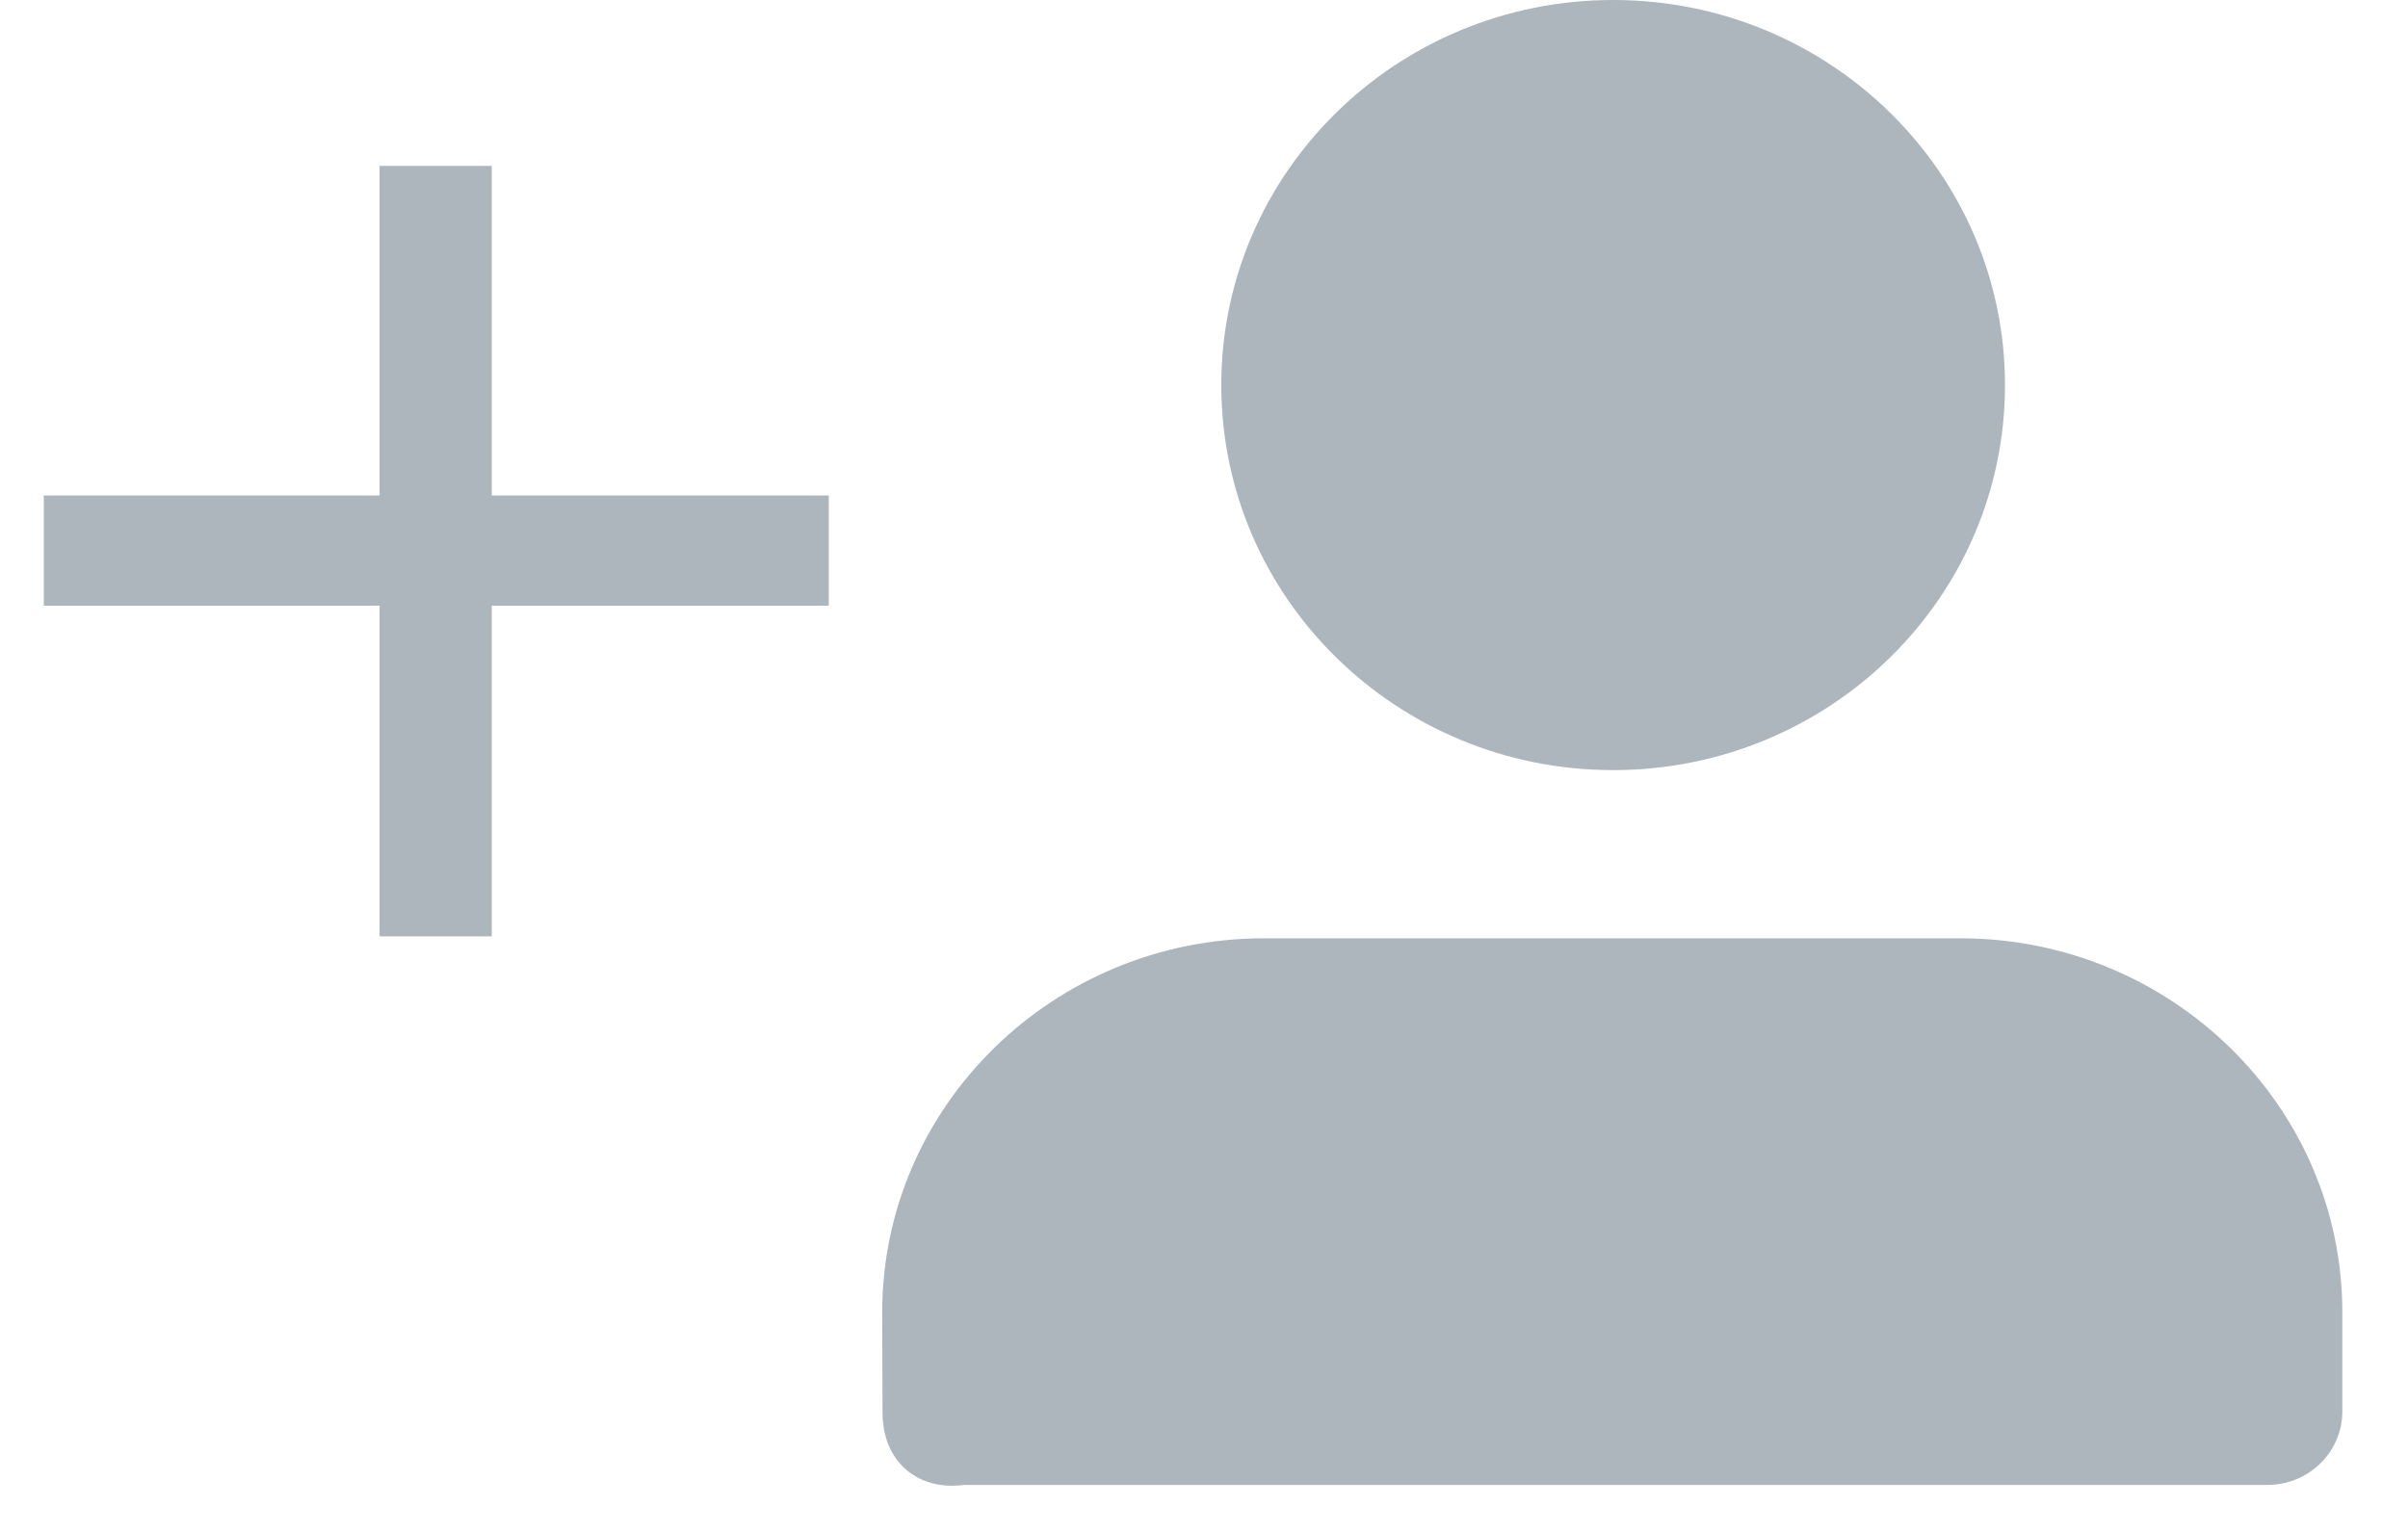
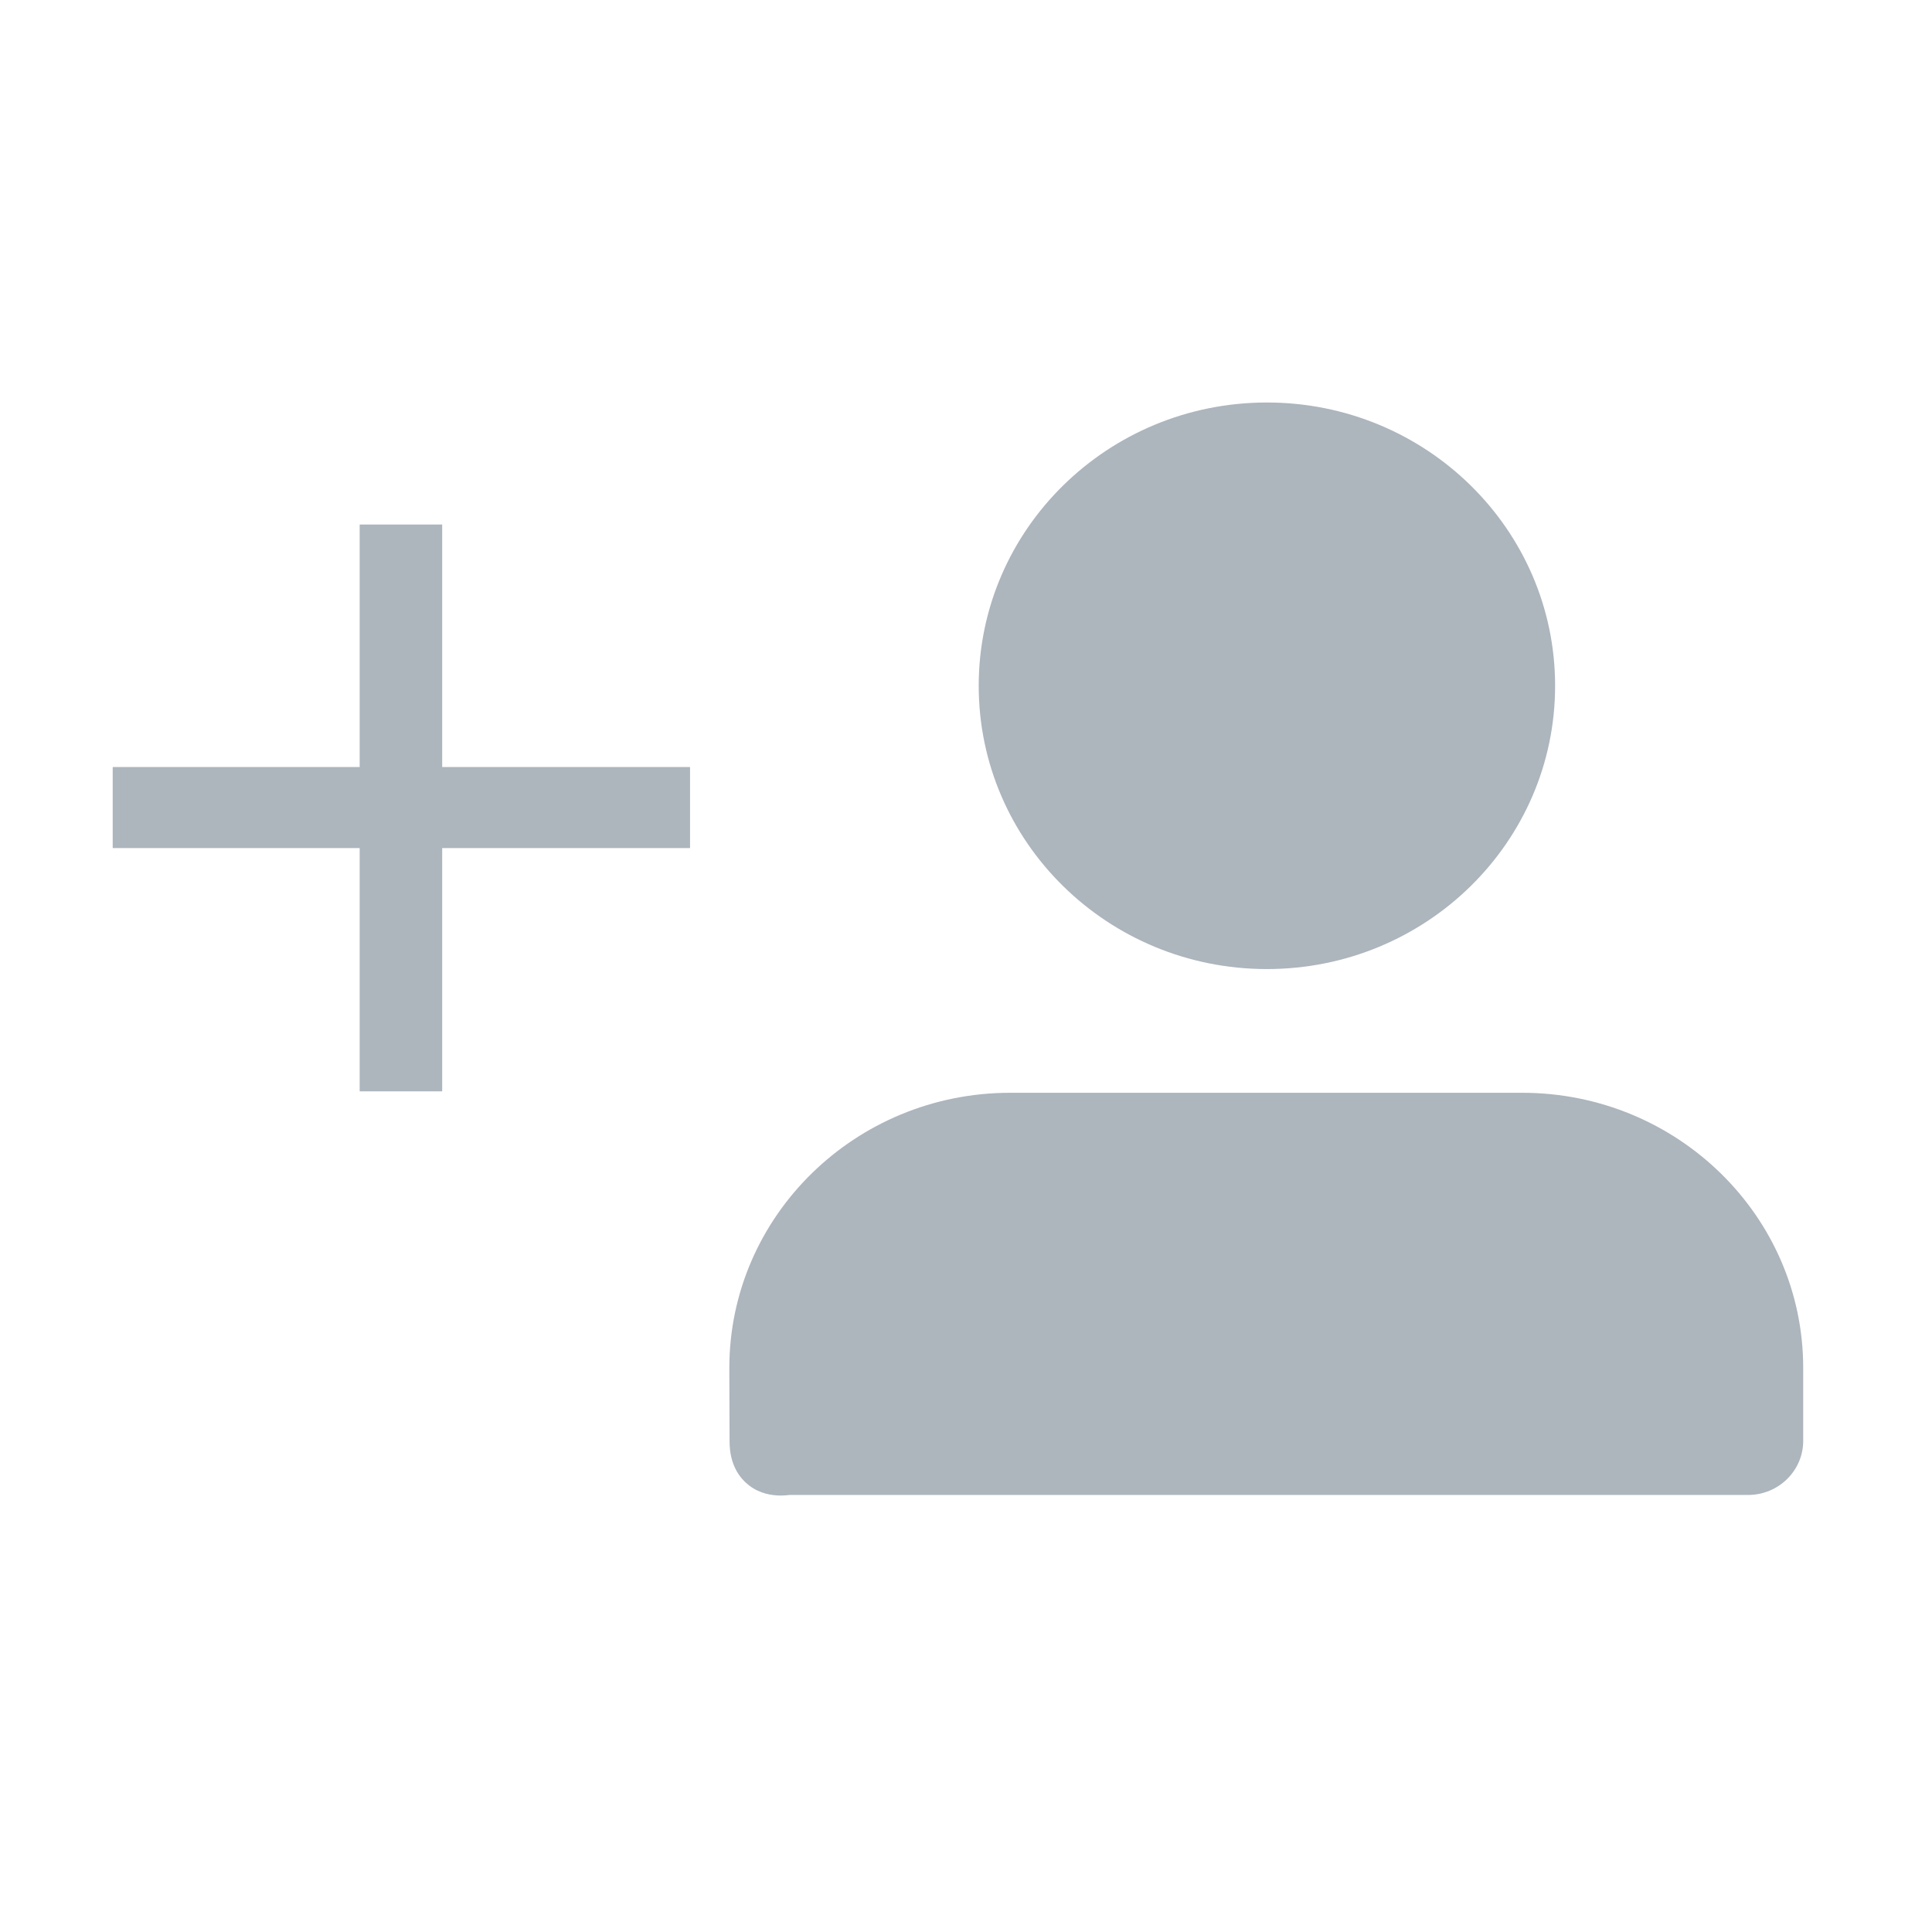
- <svg xmlns="http://www.w3.org/2000/svg" width="22px" height="14px" viewBox="0 0 22 14" version="1.1">
+ <svg xmlns="http://www.w3.org/2000/svg" width="24px" height="24px" viewBox="0 0 24 24" version="1.1">
  <defs />
-   <g id="Components" stroke="none" stroke-width="1" fill="none" fill-rule="evenodd">
-     <g id="Icon-Set" transform="translate(-444, -411)" fill-rule="nonzero">
-       <g id="follow" transform="translate(443, 406)">
-         <rect id="Rectangle" x="0" y="0" width="24" height="24" />
-         <path d="M21.714,18.571 L9.806,18.571 C9.777,18.575 9.74,18.578 9.698,18.578 C9.587,18.578 9.44,18.555 9.306,18.453 C9.195,18.368 9.063,18.204 9.063,17.907 L9.06,16.994 C9.06,15.108 10.625,13.575 12.549,13.575 L18.91,13.575 C20.835,13.575 22.4,15.108 22.4,16.992 L22.4,17.899 C22.4,18.27 22.093,18.571 21.714,18.571 Z M15.738,12.038 C13.761,12.038 12.158,10.463 12.158,8.519 C12.158,6.576 13.761,5 15.738,5 C17.715,5 19.318,6.576 19.318,8.519 C19.318,10.463 17.715,12.038 15.738,12.038 Z M4.468,13.557 L4.468,10.535 L1.4,10.535 L1.4,9.528 L4.468,9.528 L4.468,6.516 L5.493,6.516 L5.493,9.528 L8.572,9.528 L8.572,10.535 L5.493,10.535 L5.493,13.557 L4.468,13.557 Z" id="Shape" fill="#ADB5BD" />
-       </g>
-     </g>
+   <g id="follow" stroke="none" stroke-width="1" fill="none" fill-rule="evenodd">
+     <path d="M21.714,18.571 L9.806,18.571 C9.777,18.575 9.74,18.578 9.698,18.578 C9.587,18.578 9.44,18.555 9.306,18.453 C9.195,18.368 9.063,18.204 9.063,17.907 L9.06,16.994 C9.06,15.108 10.625,13.575 12.549,13.575 L18.91,13.575 C20.835,13.575 22.4,15.108 22.4,16.992 L22.4,17.899 C22.4,18.27 22.093,18.571 21.714,18.571 Z M15.738,12.038 C13.761,12.038 12.158,10.463 12.158,8.519 C12.158,6.576 13.761,5 15.738,5 C17.715,5 19.318,6.576 19.318,8.519 C19.318,10.463 17.715,12.038 15.738,12.038 Z M4.468,13.557 L4.468,10.535 L1.4,10.535 L1.4,9.528 L4.468,9.528 L4.468,6.516 L5.493,6.516 L5.493,9.528 L8.572,9.528 L8.572,10.535 L5.493,10.535 L5.493,13.557 L4.468,13.557 Z" id="Shape" fill="#ADB5BD" fill-rule="nonzero" />
  </g>
</svg>
